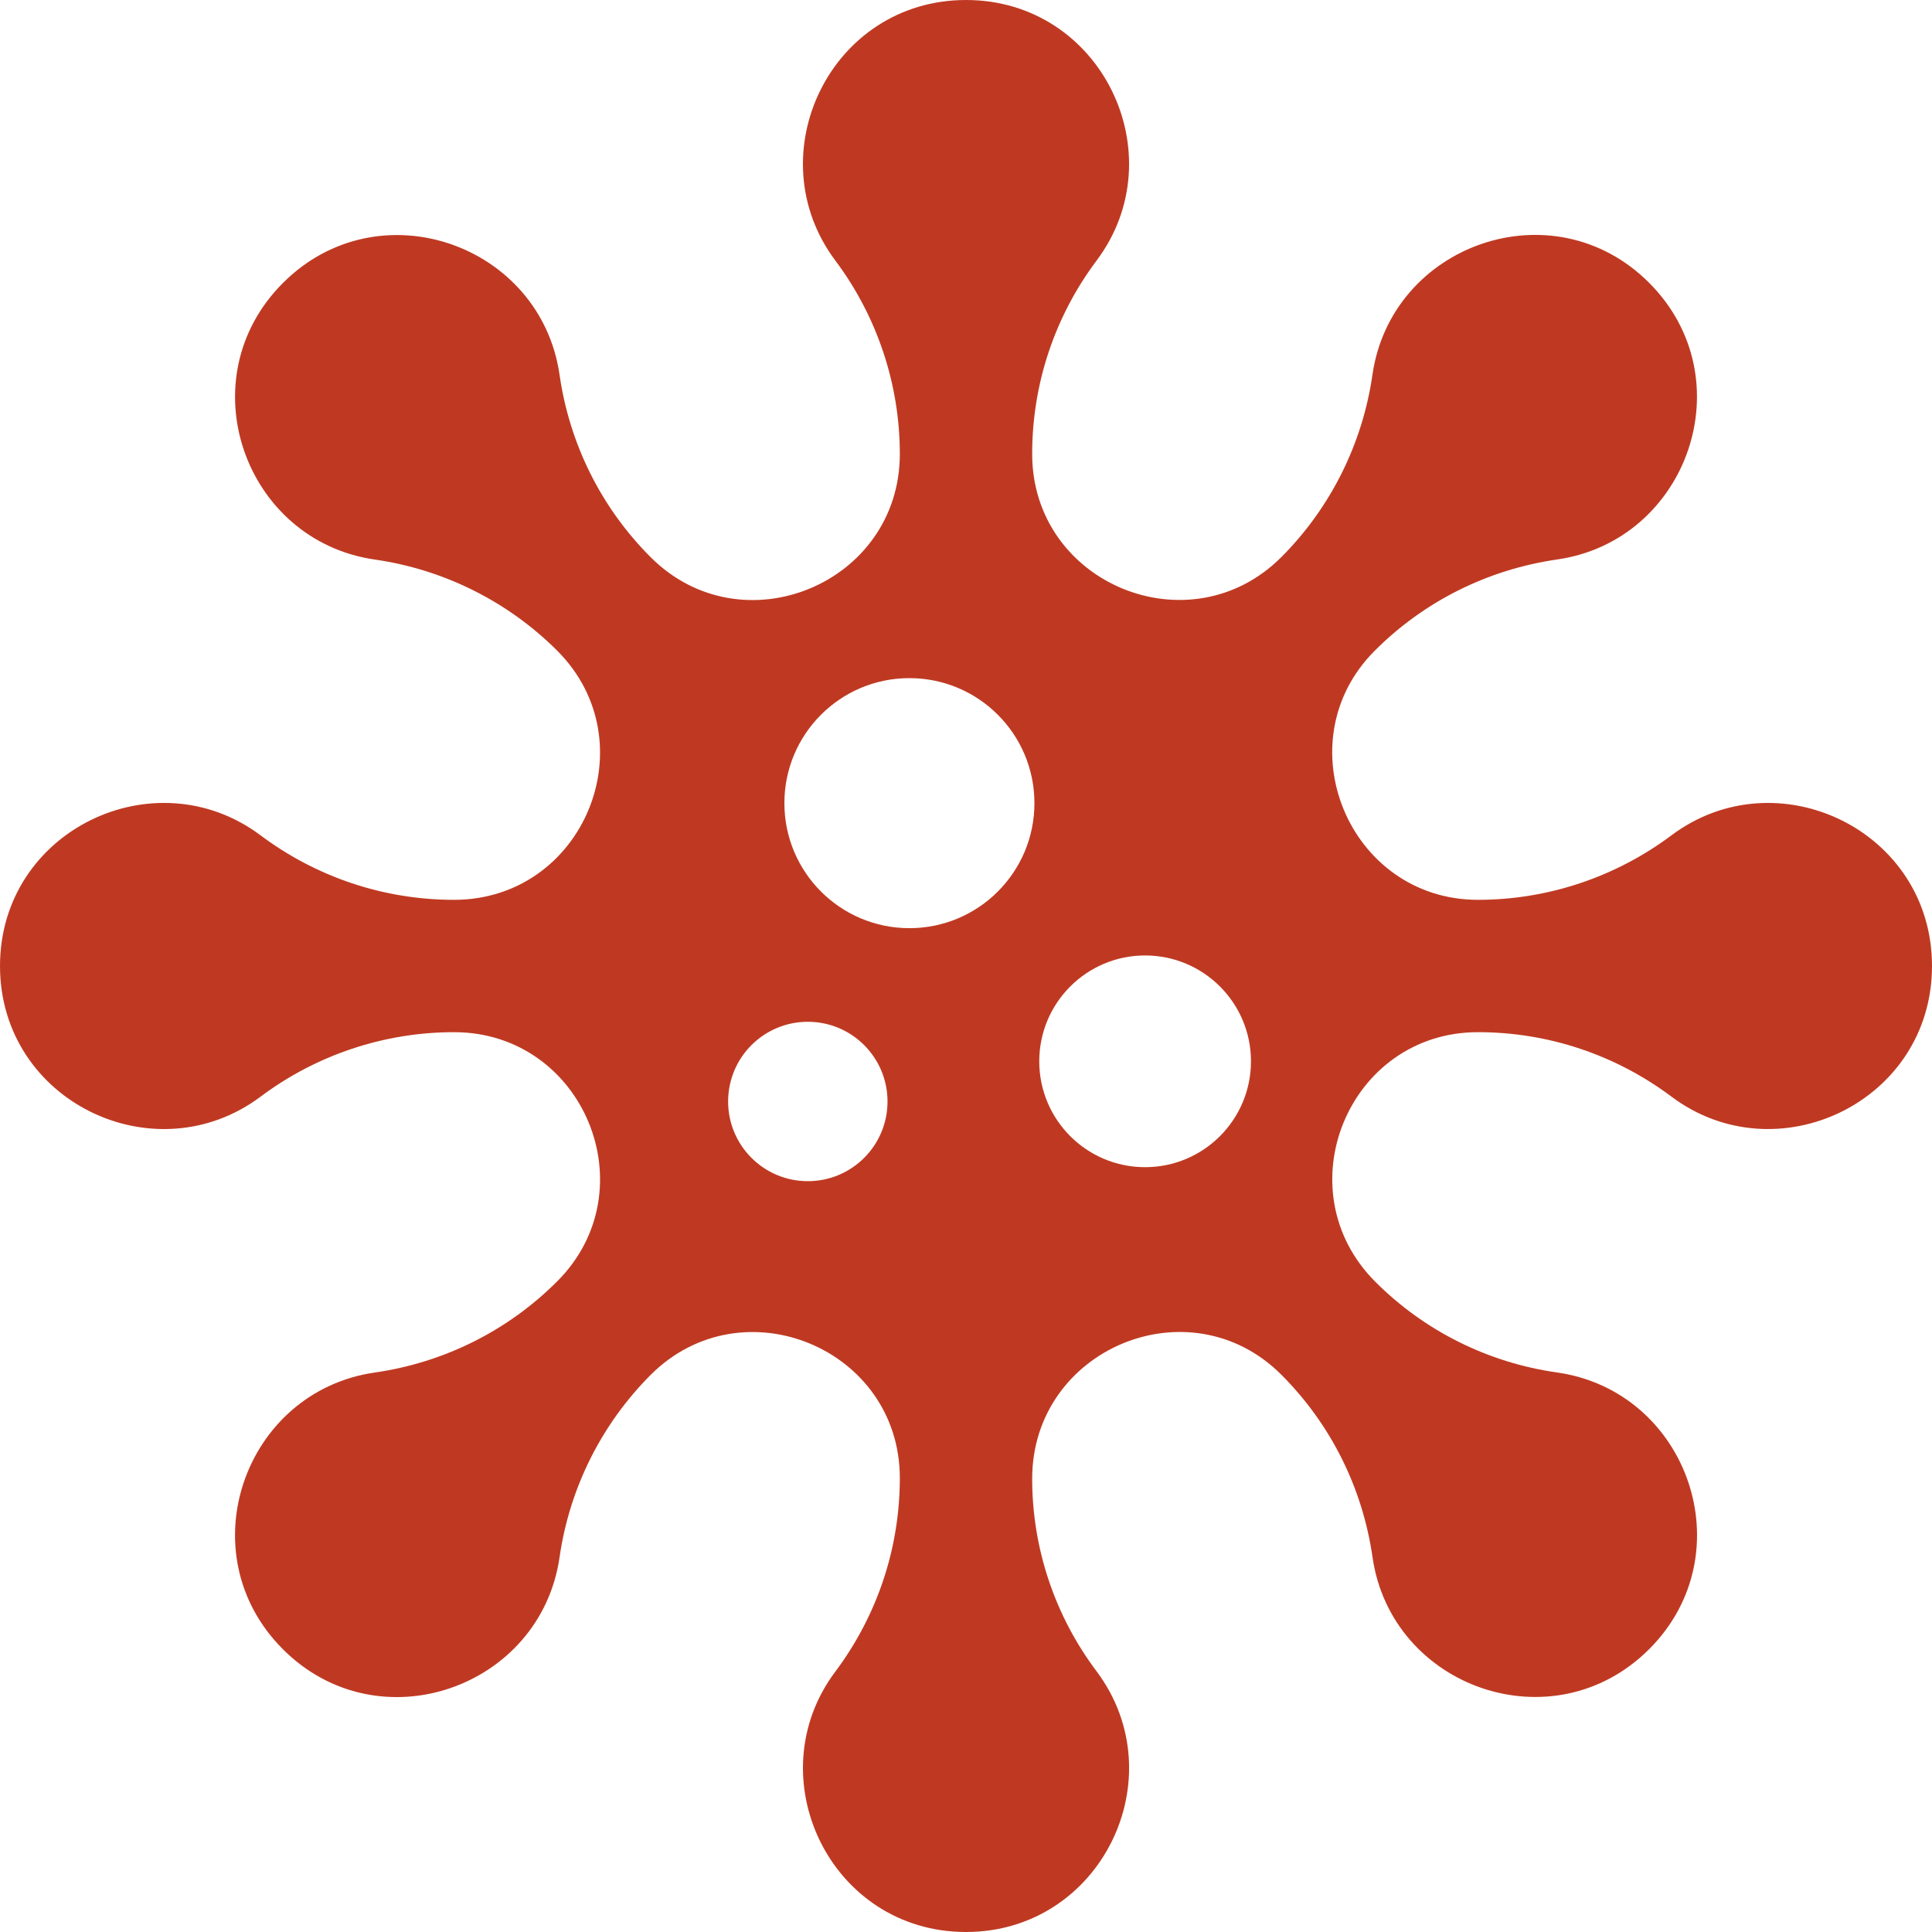
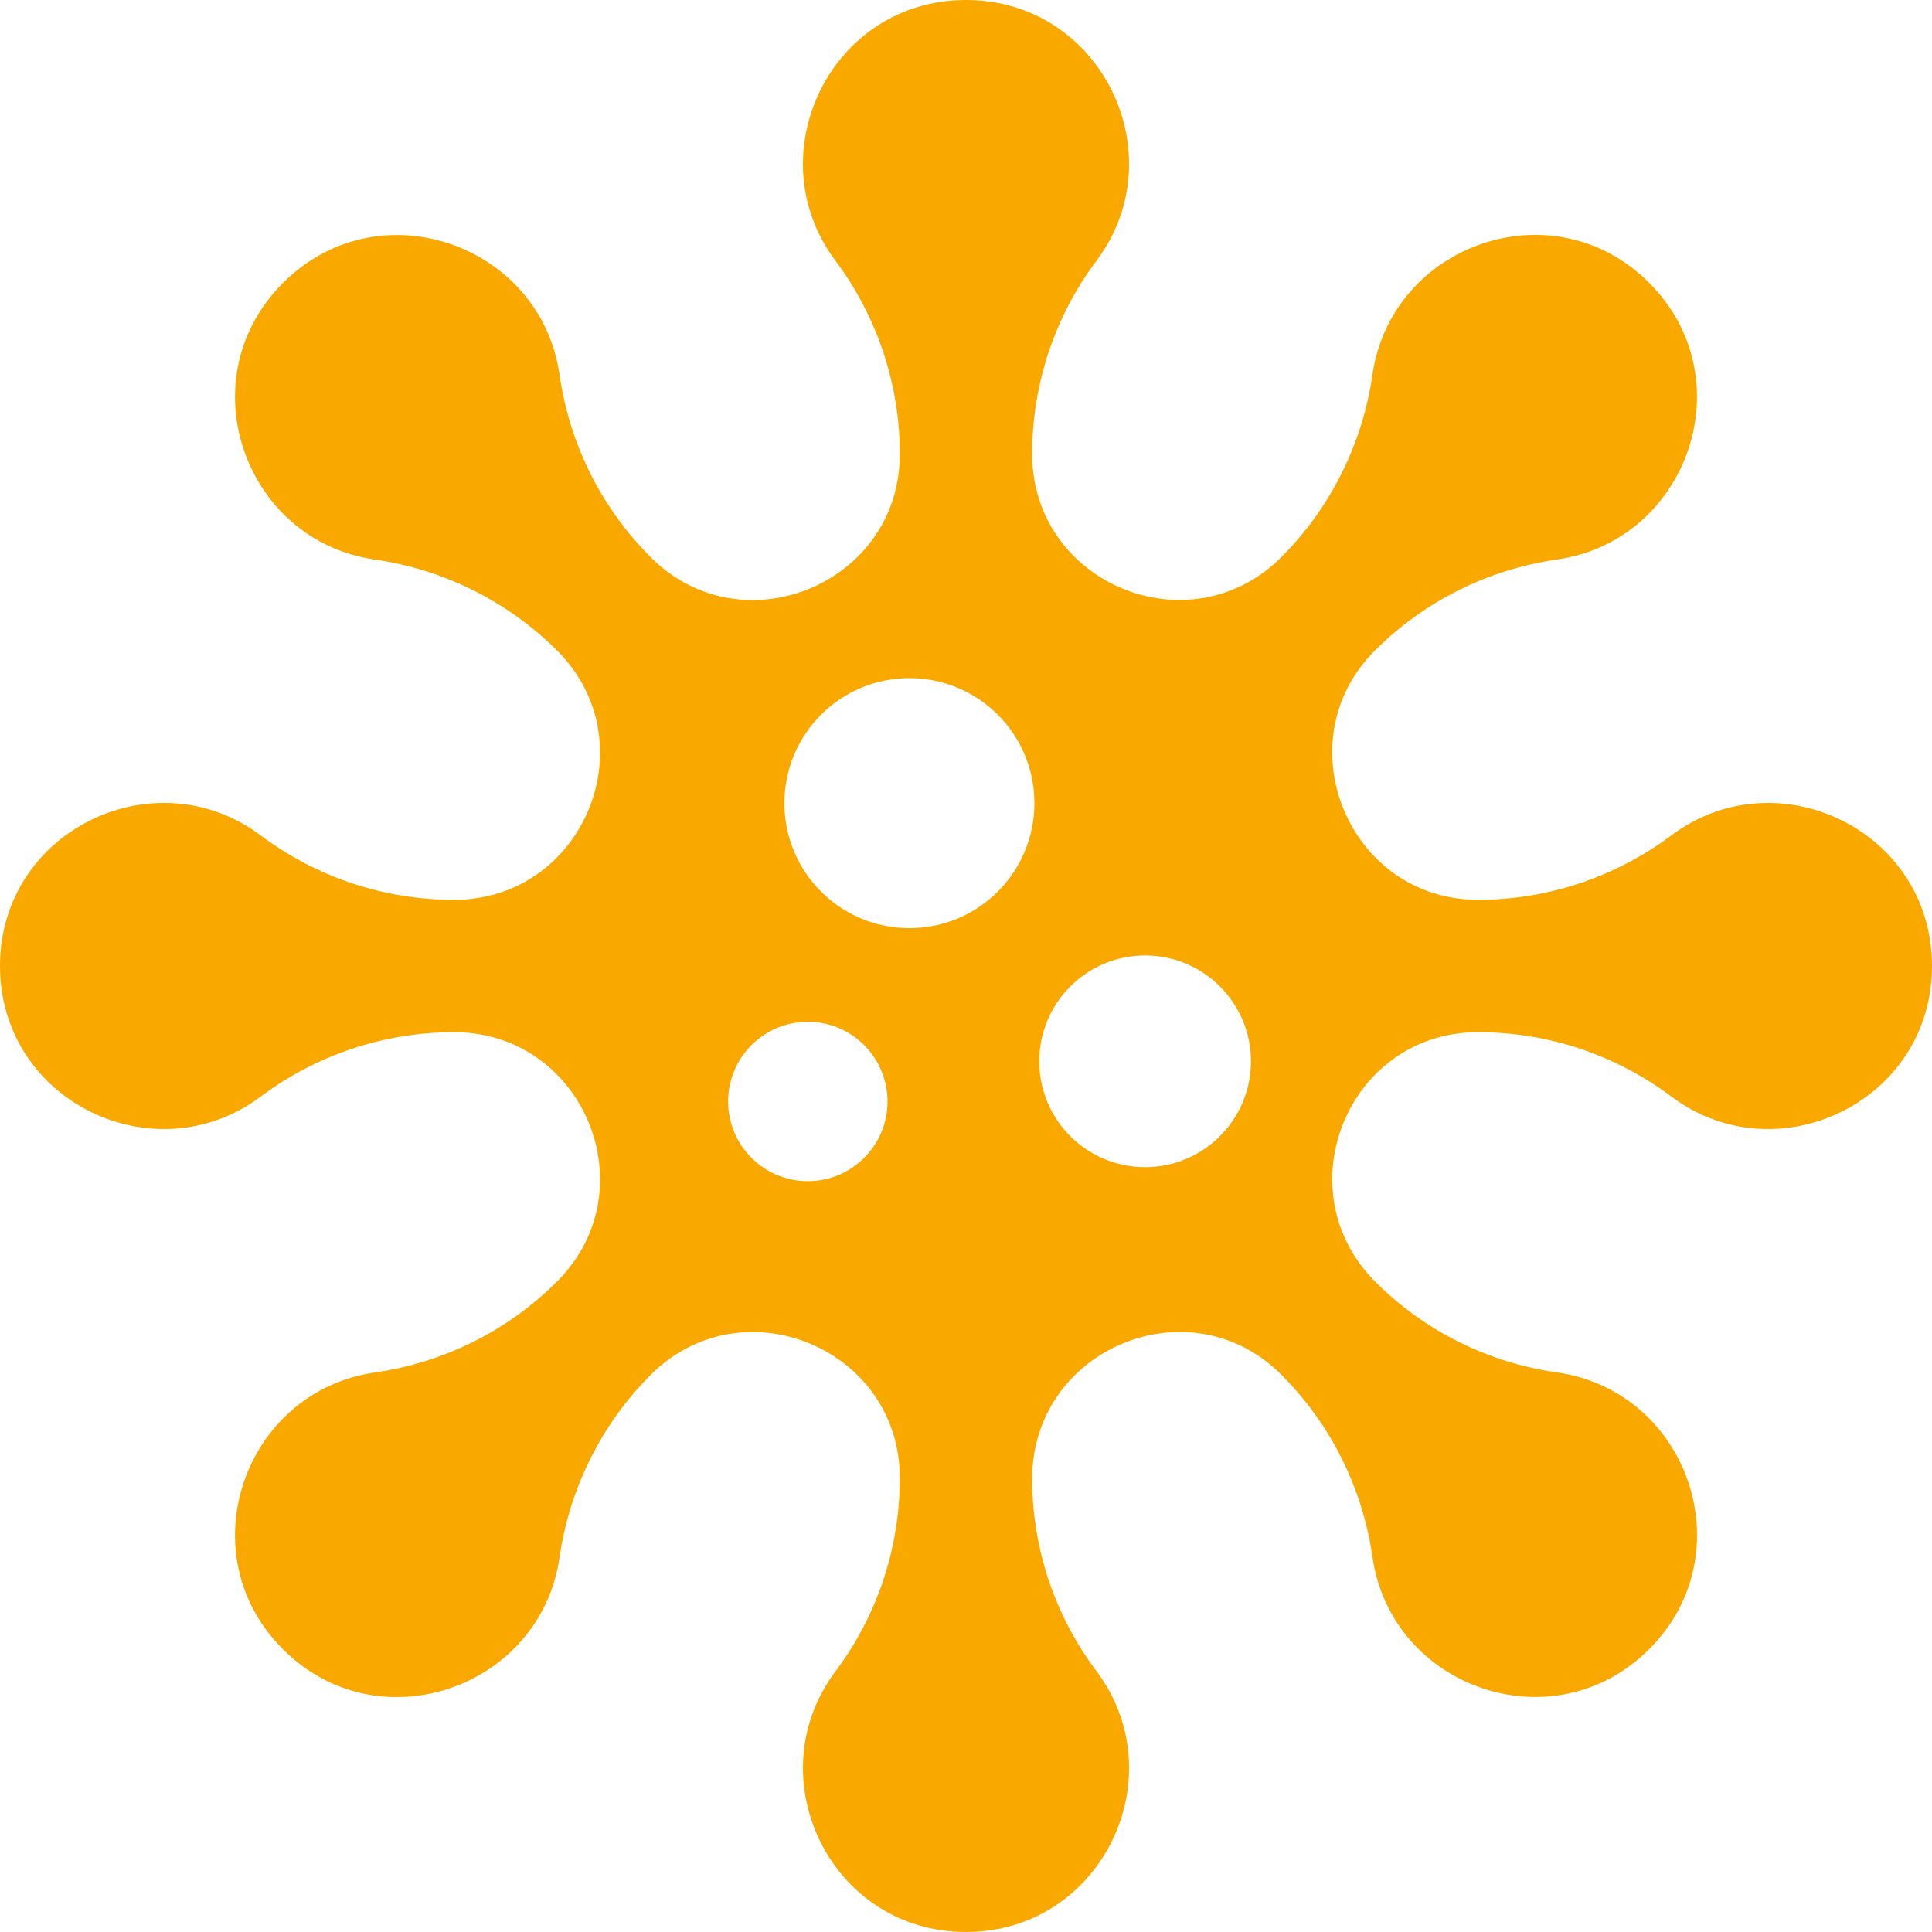
- <svg xmlns="http://www.w3.org/2000/svg" width="24" height="24" viewBox="0 0 24 24" fill="#bf3922">
+ <svg xmlns="http://www.w3.org/2000/svg" width="24" height="24" viewBox="0 0 24 24" fill="#f9a800">
  <path d="M20.763 10.377c-.694.519-1.537.801-2.403.801-1.607 0-2.415-1.963-1.282-3.095.614-.615 1.406-1.009 2.266-1.133 1.621-.233 2.334-2.244 1.142-3.437s-3.203-.479-3.437 1.142c-.123.857-.52 1.653-1.132 2.266-1.138 1.138-3.095.329-3.095-1.282 0-.869.28-1.708.801-2.403.983-1.312.061-3.236-1.623-3.236-1.683 0-2.606 1.923-1.623 3.237.519.693.801 1.537.801 2.403 0 1.61-1.956 2.421-3.095 1.282-.614-.614-1.008-1.405-1.132-2.266-.233-1.621-2.243-2.334-3.436-1.141s-.48 3.203 1.141 3.436c.857.123 1.653.52 2.266 1.132 1.138 1.139.329 3.095-1.282 3.095-.869 0-1.707-.28-2.403-.801-1.313-.983-3.237-.061-3.237 1.623 0 1.683 1.923 2.606 3.237 1.623.693-.519 1.537-.801 2.403-.801 1.61 0 2.421 1.956 1.282 3.095-.614.615-1.406 1.009-2.266 1.133-1.621.233-2.334 2.244-1.142 3.437s3.203.479 3.437-1.142c.123-.857.52-1.653 1.132-2.266 1.139-1.138 3.095-.329 3.095 1.282 0 .869-.28 1.708-.801 2.404-.981 1.308-.064 3.235 1.623 3.235 1.677 0 2.611-1.919 1.621-3.24-.518-.689-.799-1.528-.799-2.39 0-1.615 1.957-2.432 3.095-1.293.615.615 1.009 1.406 1.133 2.267.233 1.621 2.244 2.334 3.437 1.142 1.19-1.19.483-3.206-1.146-3.437-.854-.121-1.646-.515-2.255-1.125-1.143-1.141-.337-3.102 1.274-3.102.87 0 1.708.28 2.404.801 1.309.981 3.236.064 3.236-1.623 0-1.686-1.926-2.605-3.237-1.623zm-10.728 4.296c-.547 0-.99-.443-.99-.99s.443-.99.99-.99.99.443.99.99-.443.99-.99.99zm1.262-3.143c-.858 0-1.553-.695-1.553-1.553s.695-1.553 1.553-1.553 1.553.695 1.553 1.553-.695 1.553-1.553 1.553zm2.928 2.969c-.727 0-1.315-.589-1.315-1.315s.589-1.315 1.315-1.315 1.315.589 1.315 1.315-.589 1.315-1.315 1.315z" />
</svg>
